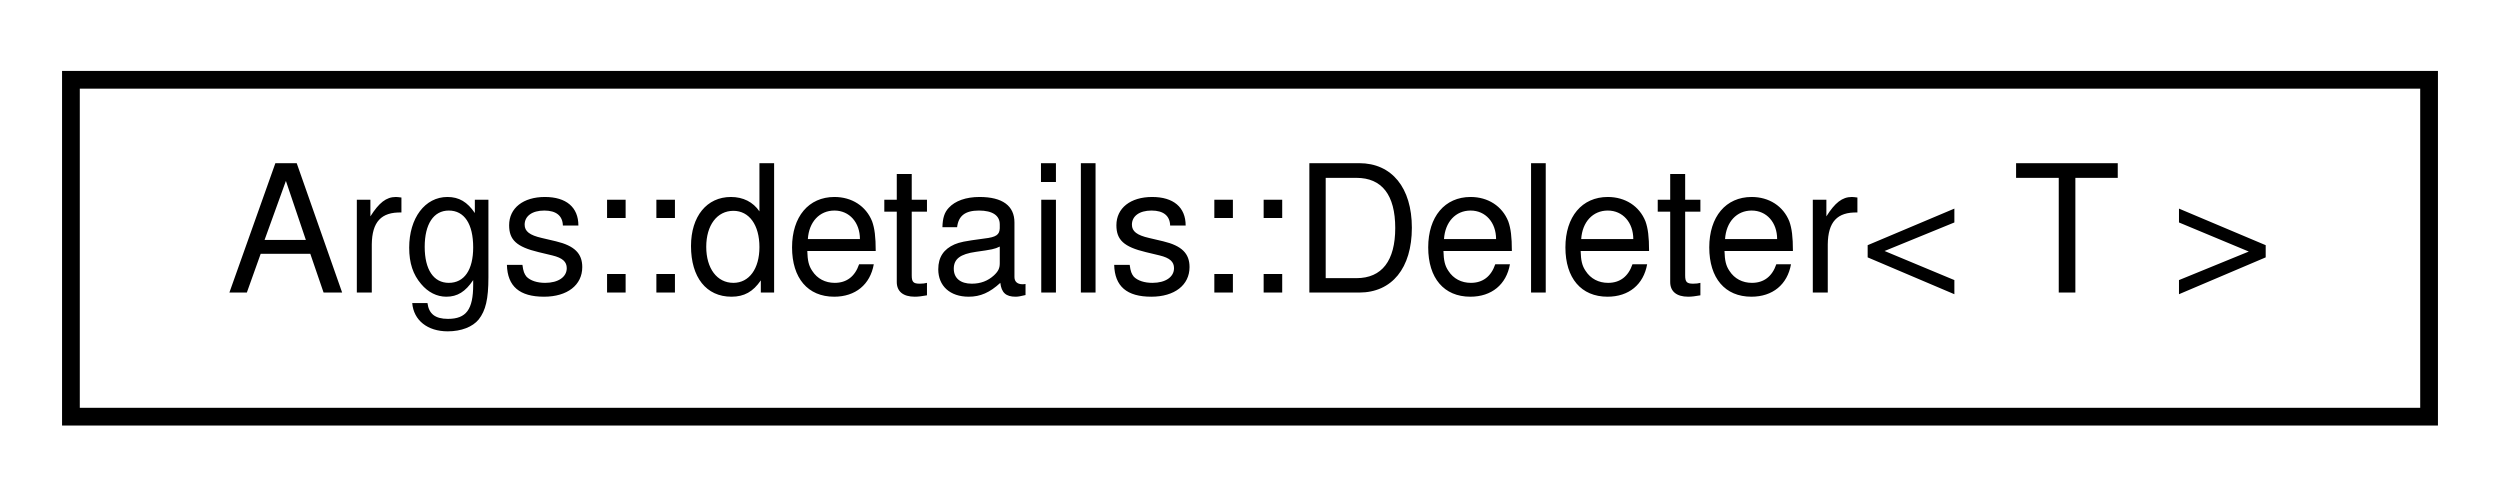
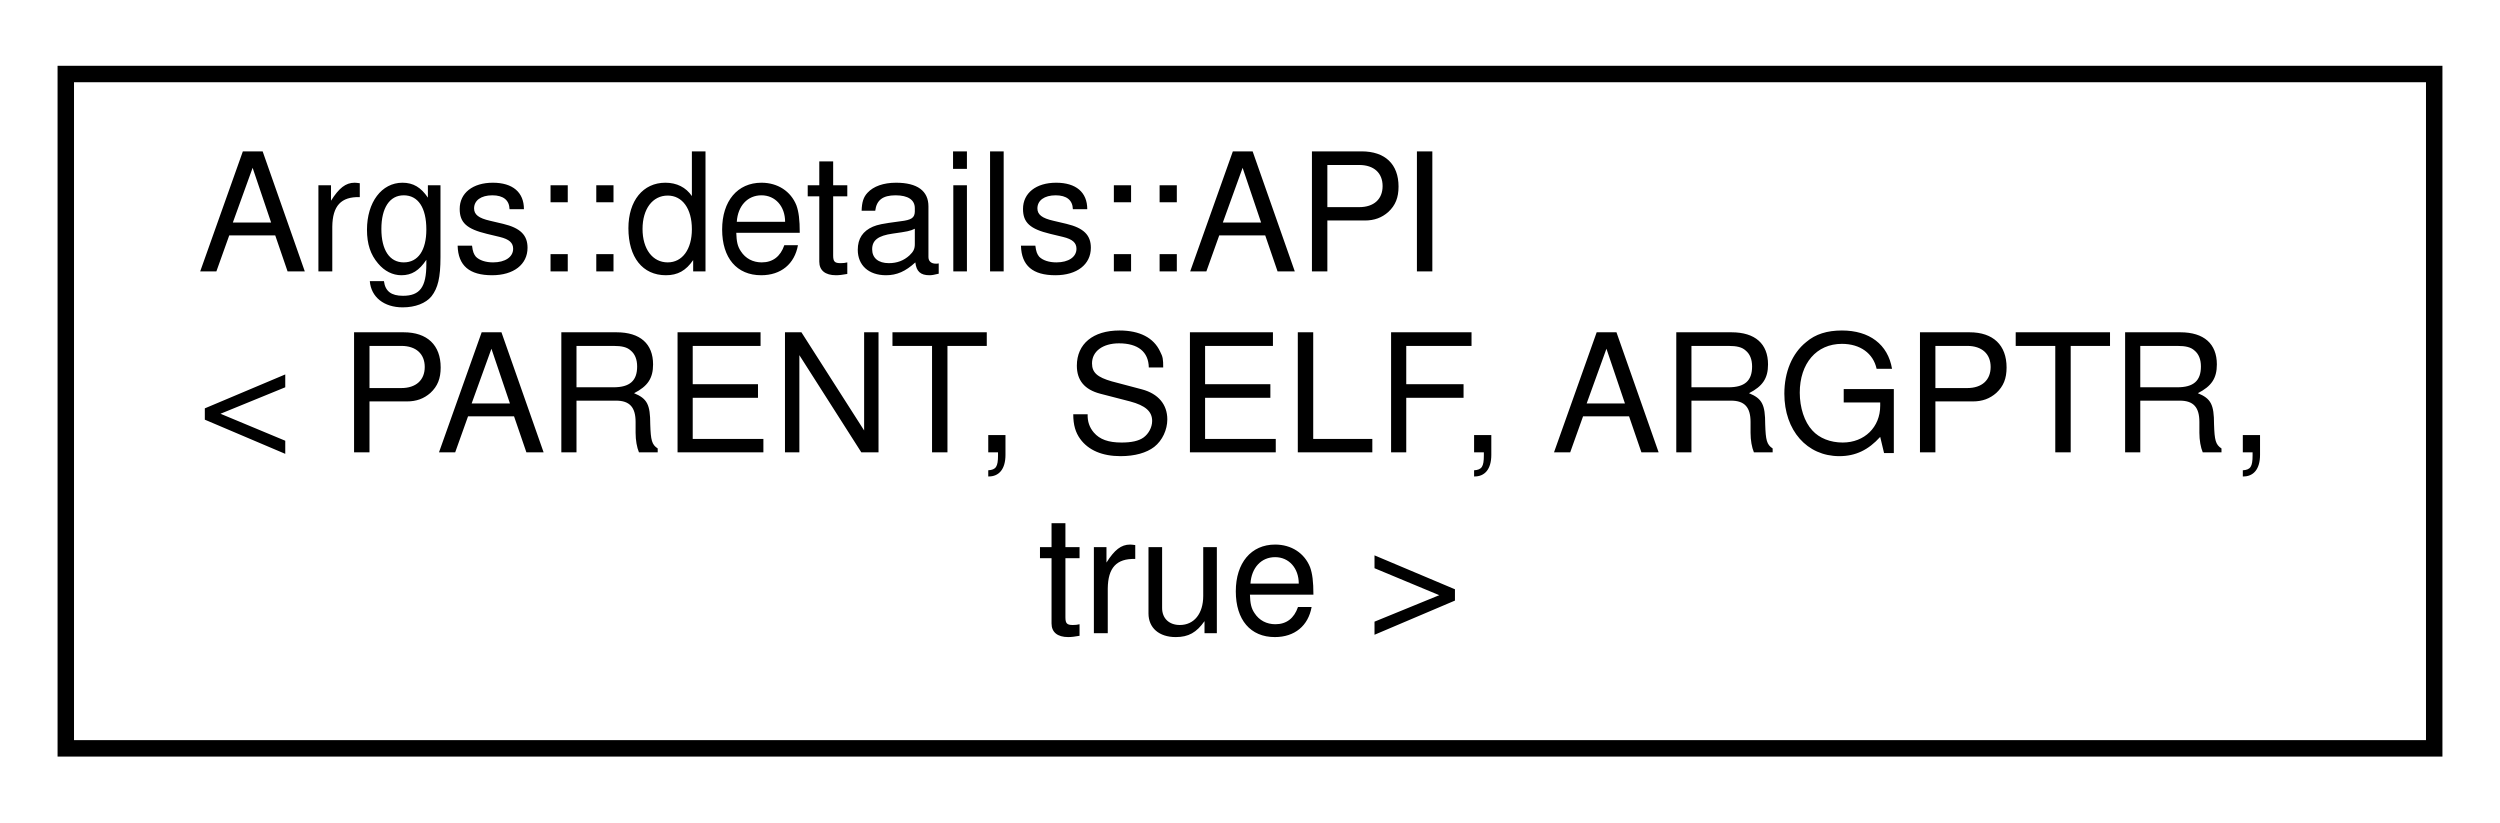
- <svg xmlns="http://www.w3.org/2000/svg" xmlns:xlink="http://www.w3.org/1999/xlink" width="141pt" height="28pt" viewBox="0.00 0.00 141.00 28.00">
-   <g id="graph0" class="graph" transform="scale(1 1) rotate(0) translate(4 24)">
+ <svg xmlns="http://www.w3.org/2000/svg" xmlns:xlink="http://www.w3.org/1999/xlink" width="152pt" height="50pt" viewBox="0.00 0.00 152.00 50.00">
+   <g id="graph0" class="graph" transform="scale(1 1) rotate(0) translate(4 46)">
    <g id="node1" class="node">
      <g id="a_node1">
-         <a xlink:href="class_args_1_1details_1_1_deleter.html" target="_top" xlink:title="Deleter. ">
-           <polygon fill="none" stroke="#000000" points="0,-.5 0,-19.5 133,-19.5 133,-.5 0,-.5" />
-           <text text-anchor="middle" x="66.5" y="-7.5" font-family="Helvetica,sans-Serif" font-size="10.00" fill="#000000">Args::details::Deleter&lt; T &gt;</text>
+         <a xlink:href="class_args_1_1details_1_1_a_p_i_3_01_p_a_r_e_n_t_00_01_s_e_l_f_00_01_a_r_g_p_t_r_00_01true_01_4.html" target="_top" xlink:title="Auxiliary API.">
+           <polygon fill="none" stroke="black" points="0,-0.5 0,-41.5 144,-41.5 144,-0.5 0,-0.5" />
+           <text text-anchor="start" x="8" y="-29.5" font-family="Helvetica,sans-Serif" font-size="10.00">Args::details::API</text>
+           <text text-anchor="start" x="8" y="-18.5" font-family="Helvetica,sans-Serif" font-size="10.00">&lt; PARENT, SELF, ARGPTR,</text>
+           <text text-anchor="middle" x="72" y="-7.5" font-family="Helvetica,sans-Serif" font-size="10.00"> true &gt;</text>
        </a>
      </g>
    </g>
  </g>
</svg>
